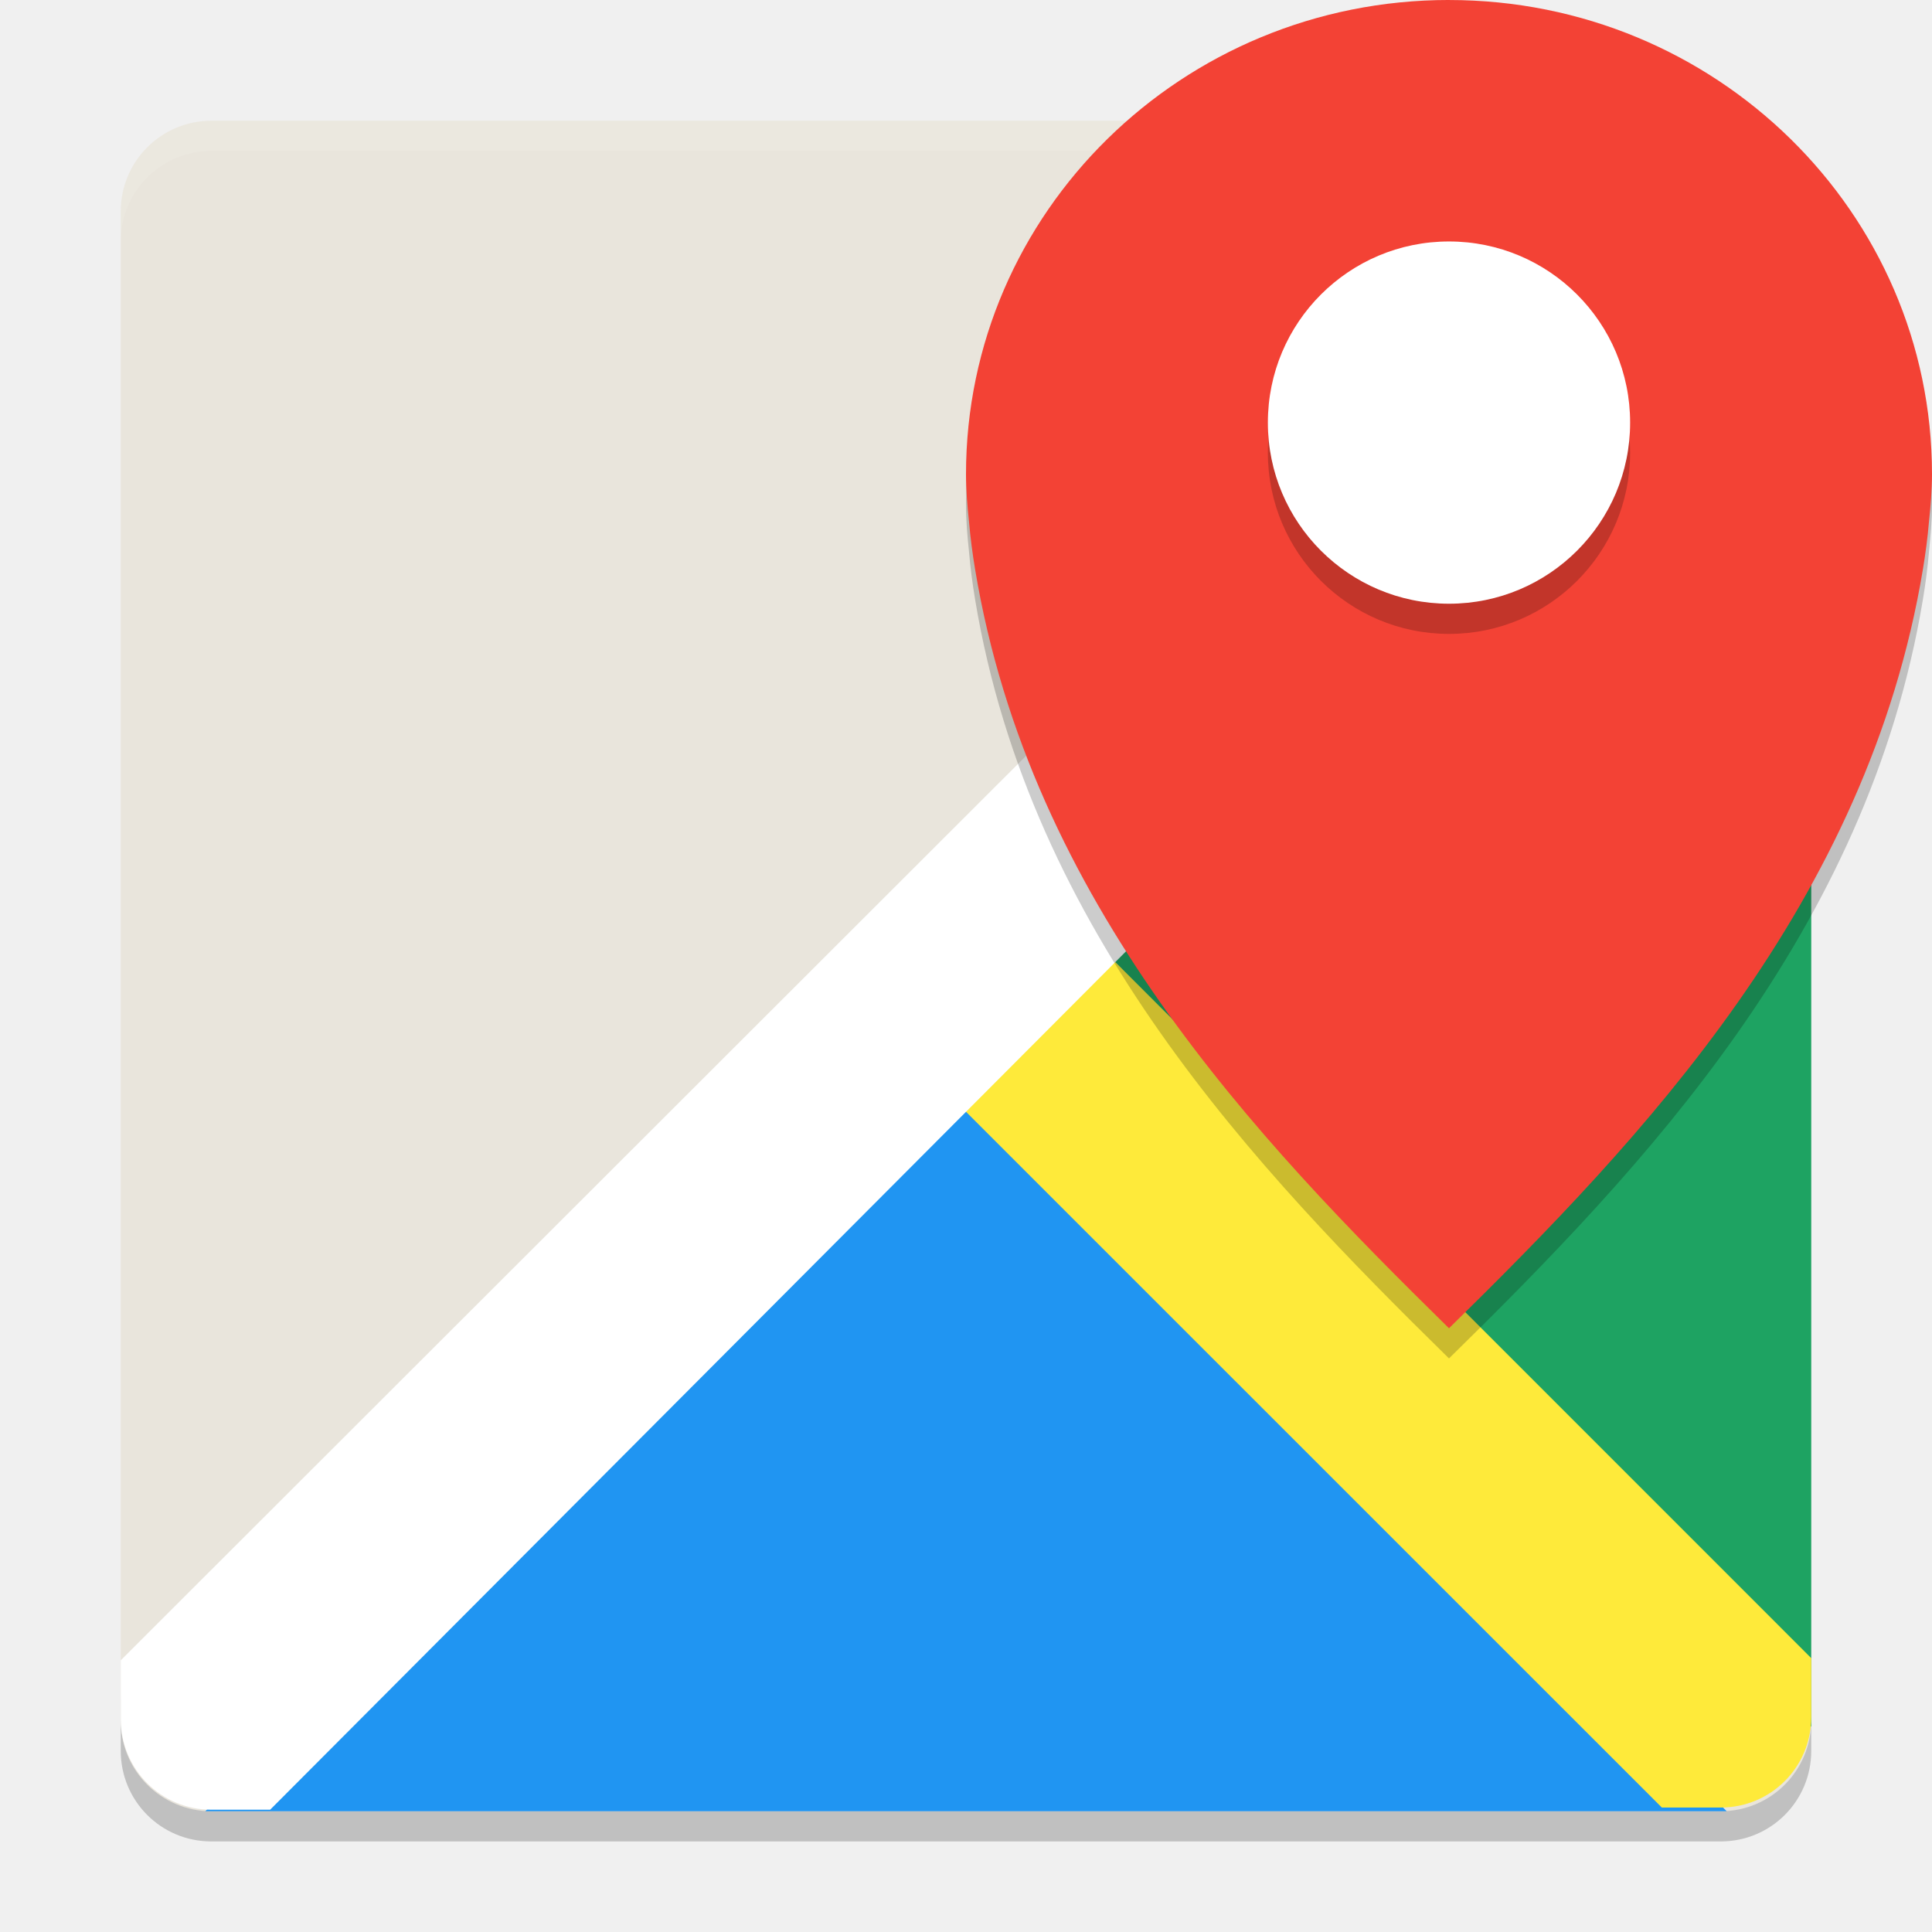
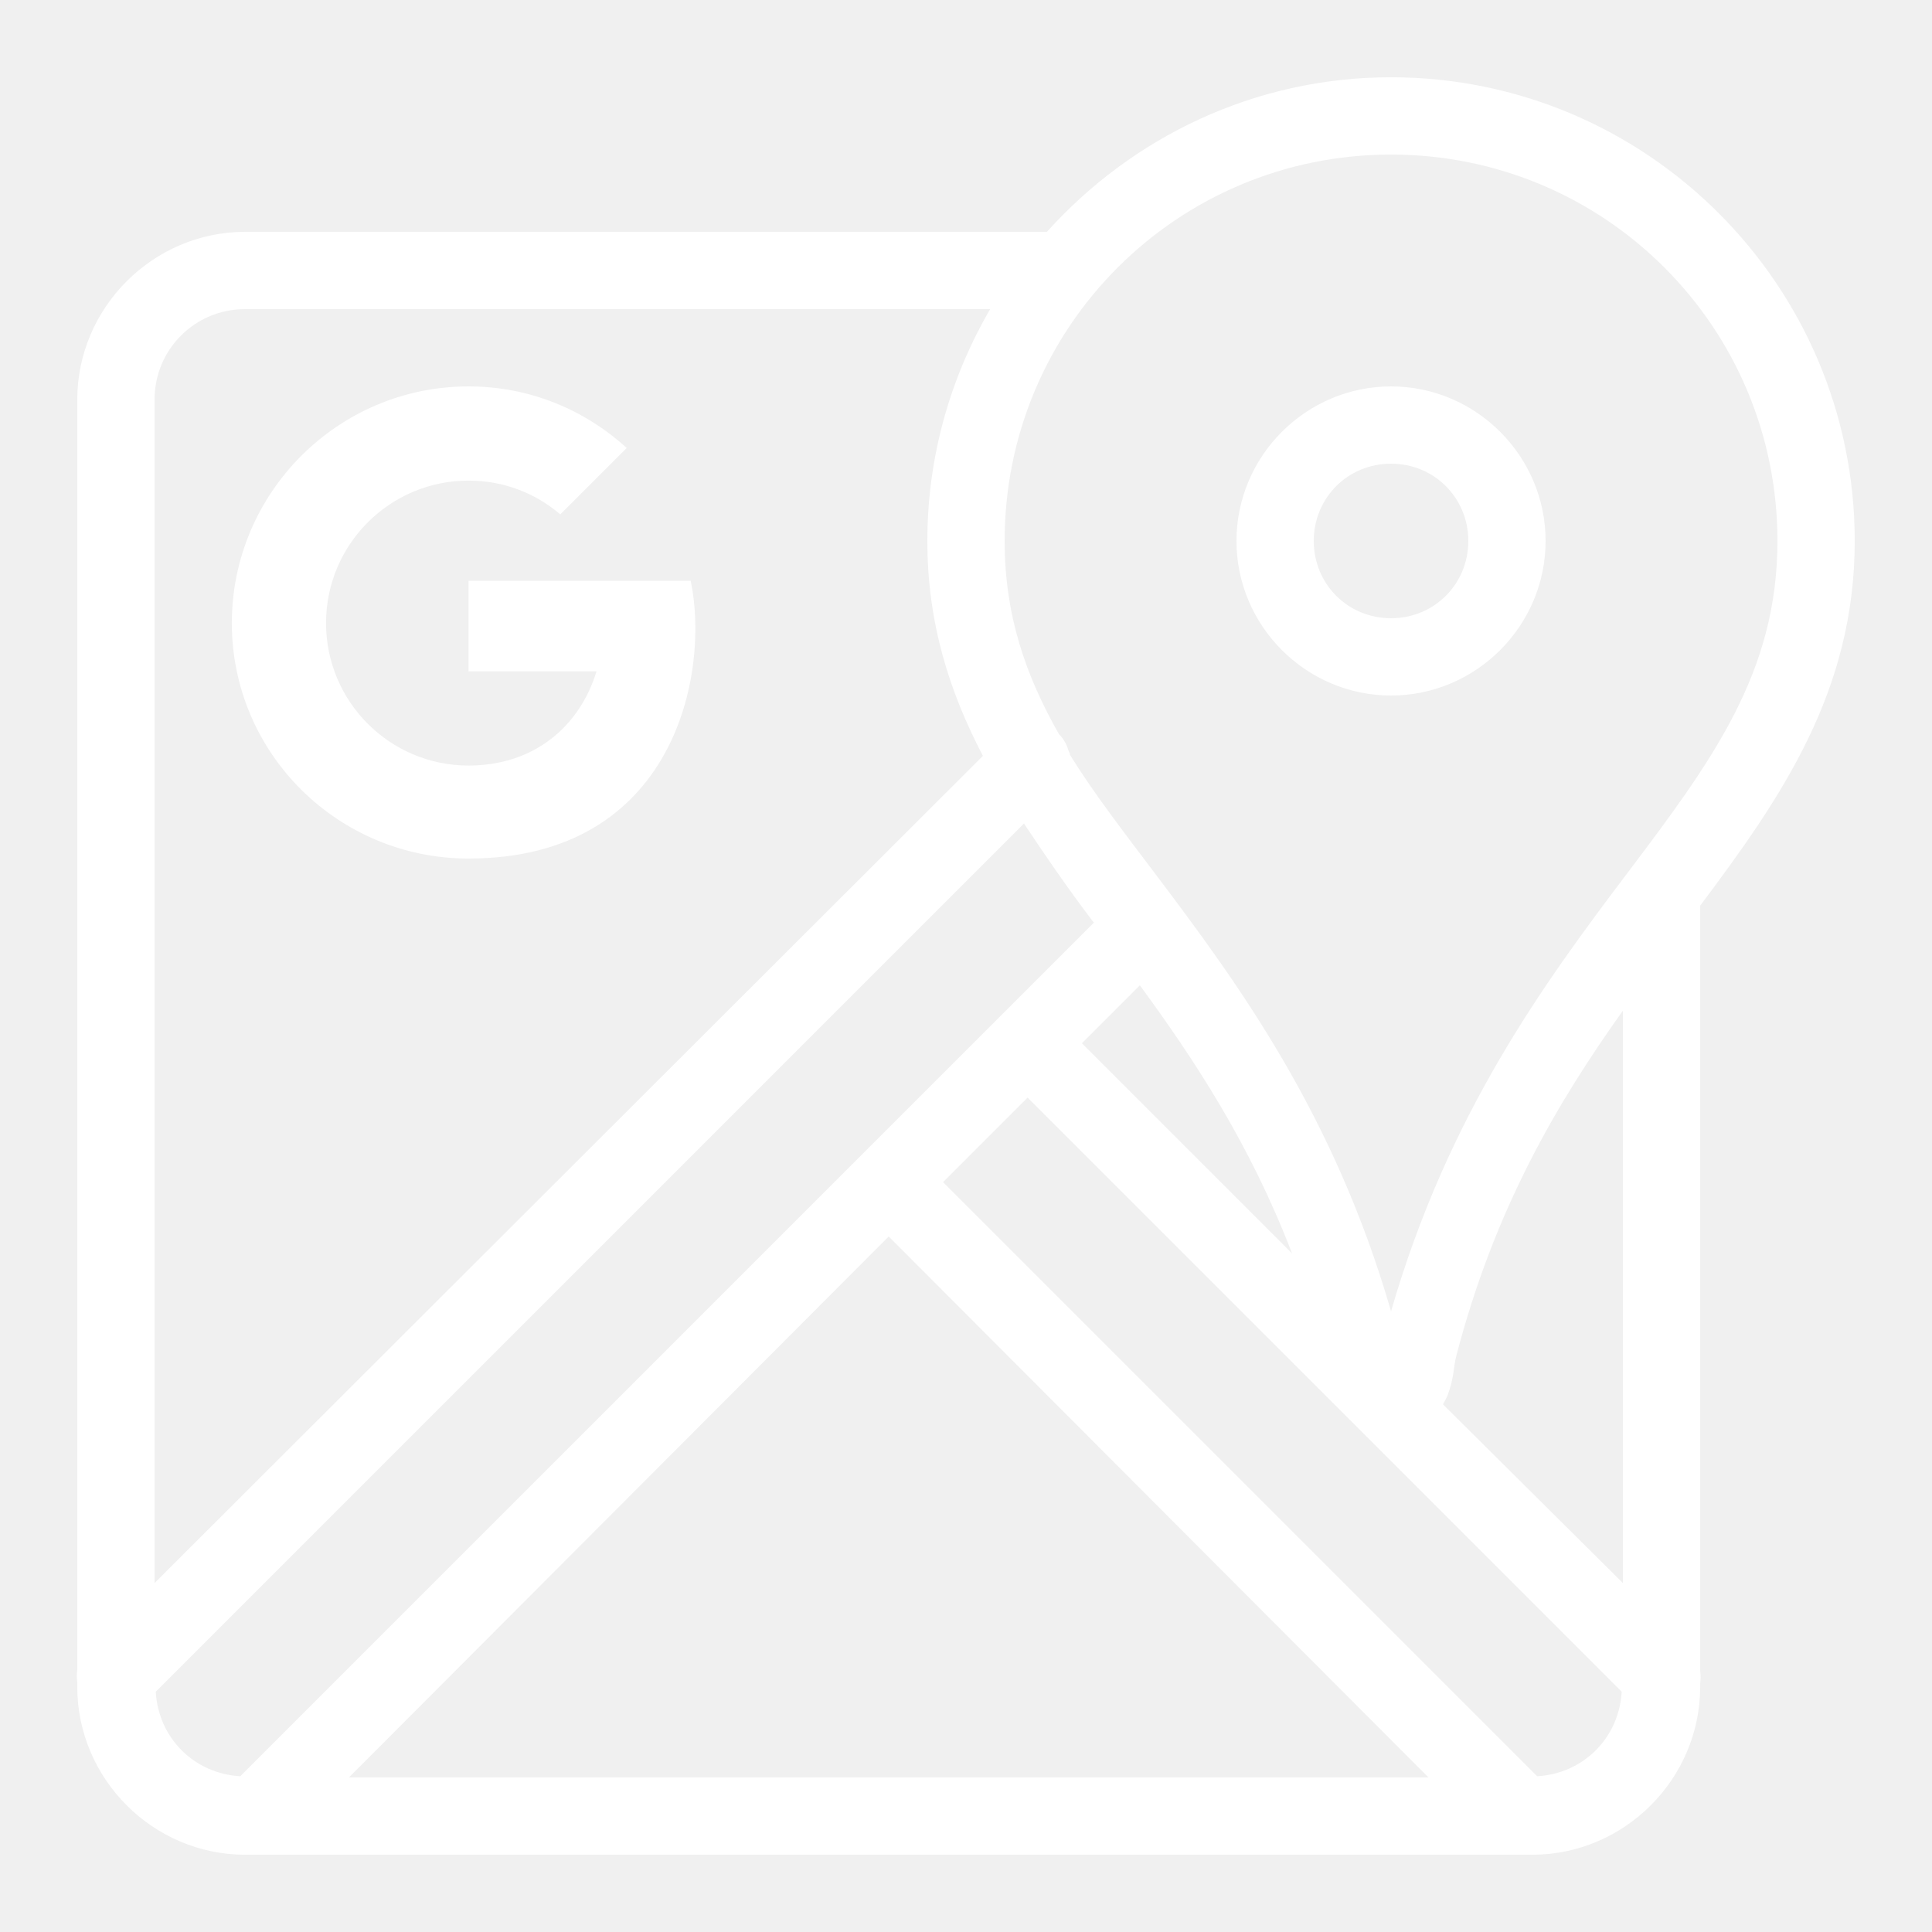
- <svg xmlns="http://www.w3.org/2000/svg" width="64" height="64" version="1.1" viewBox="0 0 64 64">
-   <path style="opacity:0.2" d="m 4,56 0,2 C 4,59.662 5.338,61 7,61 l 50,0 c 1.662,0 3,-1.338 3,-3 l 0,-2 c 0,1.662 -1.338,3 -3,3 l -50,0 C 5.338,59 4,57.662 4,56 Z" />
-   <rect style="fill:#e9e5dc" width="56" height="56" x="-60" y="-60" rx="3" ry="3" transform="matrix(0,-1,-1,0,0,0)" />
-   <path style="opacity:0.1;fill:#ffffff" d="m 7,4 c -1.662,0 -3,1.338 -3,3 l 0,1 c 0,-1.662 1.338,-3 3,-3 l 50,0 c 1.662,0 3,1.338 3,3 l 0,-1 c 0,-1.662 -1.338,-3 -3,-3 l -50,0 z" />
-   <path style="fill:#2095f2;fill-rule:evenodd" d="M 6.8,60 32,34.8 57.2,60 Z" />
-   <path style="fill:#1ea362;fill-rule:evenodd" d="M 60,57.2 34.8,32 60,6.8 Z" />
-   <path style="fill:#feea3a;fill-rule:evenodd" d="m 34.476,29.4 -4.953,4.953 25.528,25.524 1.949,0 c 1.662,0 3,-1.338 3,-3 l 0,-1.949 -25.524,-25.528 z" />
-   <path style="fill:#ffffff;fill-rule:evenodd" d="M 55.05,4 4,55 4,56.949 C 4,58.611 5.338,59.949 7,59.949 l 1.949,0 51.05,-51.2 0,-1.949 c 0,-1.662 -1.338,-3 -3,-3 l -1.949,0 z" />
-   <path style="opacity:0.2" d="m 48,0.999 c -8.837,0 -16,7.034 -16,15.711 0,0.542 0.045,1.043 0.1,1.571 0.044,0.526 0.115,1.056 0.2,1.571 C 34.132,30.895 41.6,38.715 48,45 54.4,38.716 61.868,30.895 63.7,19.852 c 0.085,-0.515 0.156,-1.045 0.2,-1.571 0.055,-0.528 0.1,-1.029 0.1,-1.571 0,-8.676 -7.164,-15.71 -16,-15.71 z" />
-   <path style="fill:#f34235" d="m 48,-5.383e-4 c -8.837,0 -16,7.034 -16,15.711 0,0.542 0.045,1.043 0.1,1.571 0.044,0.526 0.115,1.056 0.2,1.571 1.832,11.043 9.3,18.863 15.7,25.148 6.4,-6.284 13.868,-14.105 15.7,-25.148 0.085,-0.515 0.156,-1.045 0.2,-1.571 0.055,-0.528 0.1,-1.029 0.1,-1.571 0,-8.676 -7.164,-15.71 -16,-15.71 z" />
-   <path style="opacity:0.2" d="m 48,8.999 c 3.314,0 6,2.686 6,6 0,3.314 -2.686,6 -6,6 -3.314,0 -6,-2.686 -6,-6 0,-3.314 2.686,-6 6,-6 z" />
-   <path style="fill:#ffffff" d="m 48,7.999 c 3.314,0 6,2.686 6,6 0,3.314 -2.686,6 -6,6 -3.314,0 -6,-2.686 -6,-6 0,-3.314 2.686,-6 6,-6 z" />
+ <svg xmlns="http://www.w3.org/2000/svg" width="50pt" height="50pt" viewBox="0 0 50 50" version="1.1">
+   <g id="surface875">
+     <path style=" stroke:none;fill-rule:nonzero;fill:rgb(100%,100%,100%);fill-opacity:1;" d="M 36 2 C 32.461 2 29.293 3.555 27.094 6 L 6.344 6 C 3.961 6 2 7.961 2 10.344 L 2 43.219 C 1.984 43.324 1.984 43.426 2 43.531 L 2 43.656 C 2 46.039 3.961 48 6.344 48 L 39.656 48 C 42.039 48 44 46.039 44 43.656 L 44 43.562 C 44.016 43.457 44.016 43.355 44 43.25 L 44 23.438 C 46.105 20.633 48 17.895 48 14 C 48 7.383 42.617 2 36 2 Z M 36 4 C 41.535 4 46 8.465 46 14 C 46 17.414 44.309 19.691 42.094 22.625 C 39.973 25.434 37.477 28.824 36 33.938 C 34.523 28.824 32.027 25.434 29.906 22.625 C 29.082 21.531 28.309 20.535 27.688 19.531 C 27.688 19.52 27.688 19.512 27.688 19.5 C 27.676 19.48 27.668 19.457 27.656 19.438 C 27.613 19.273 27.527 19.121 27.406 19 C 26.543 17.48 26 15.922 26 14 C 26 8.465 30.465 4 36 4 Z M 6.344 8 L 25.625 8 C 24.598 9.766 24 11.812 24 14 C 24 16.137 24.578 17.918 25.438 19.562 L 4 40.969 L 4 10.344 C 4 9.043 5.043 8 6.344 8 Z M 12.125 10 C 8.75 10 6 12.75 6 16.125 C 6 19.5 8.75 22.219 12.125 22.219 C 17.469 22.219 18.379 17.414 17.875 15.031 L 12.125 15.031 L 12.125 17.375 L 15.438 17.375 C 15.004 18.789 13.836 19.812 12.125 19.812 C 10.09 19.812 8.438 18.16 8.438 16.125 C 8.438 14.09 10.09 12.438 12.125 12.438 C 13.039 12.438 13.855 12.762 14.5 13.312 L 16.219 11.594 C 15.133 10.605 13.711 10 12.125 10 Z M 36 10 C 33.801 10 32 11.801 32 14 C 32 16.199 33.801 18 36 18 C 38.199 18 40 16.199 40 14 C 40 11.801 38.199 10 36 10 Z M 36 12 C 37.117 12 38 12.883 38 14 C 38 15.117 37.117 16 36 16 C 34.883 16 34 15.117 34 14 C 34 12.883 34.883 12 36 12 Z M 26.5 21.312 C 27.062 22.16 27.648 23.008 28.281 23.844 C 28.289 23.855 28.305 23.863 28.312 23.875 L 6.219 45.969 C 5.023 45.902 4.098 44.977 4.031 43.781 Z M 29.5 25.5 C 30.93 27.453 32.355 29.621 33.438 32.438 L 28 27 Z M 42 26.156 L 42 40.969 L 37.344 36.344 C 37.391 36.262 37.441 36.168 37.469 36.094 C 37.633 35.66 37.613 35.375 37.688 35.094 C 38.684 31.266 40.312 28.523 42 26.156 Z M 26.594 28.406 L 41.969 43.781 C 41.902 44.977 40.977 45.902 39.781 45.969 L 24.406 30.594 Z M 23 32 L 36.969 46 L 9.031 46 Z M 23 32 " />
+   </g>
</svg>
